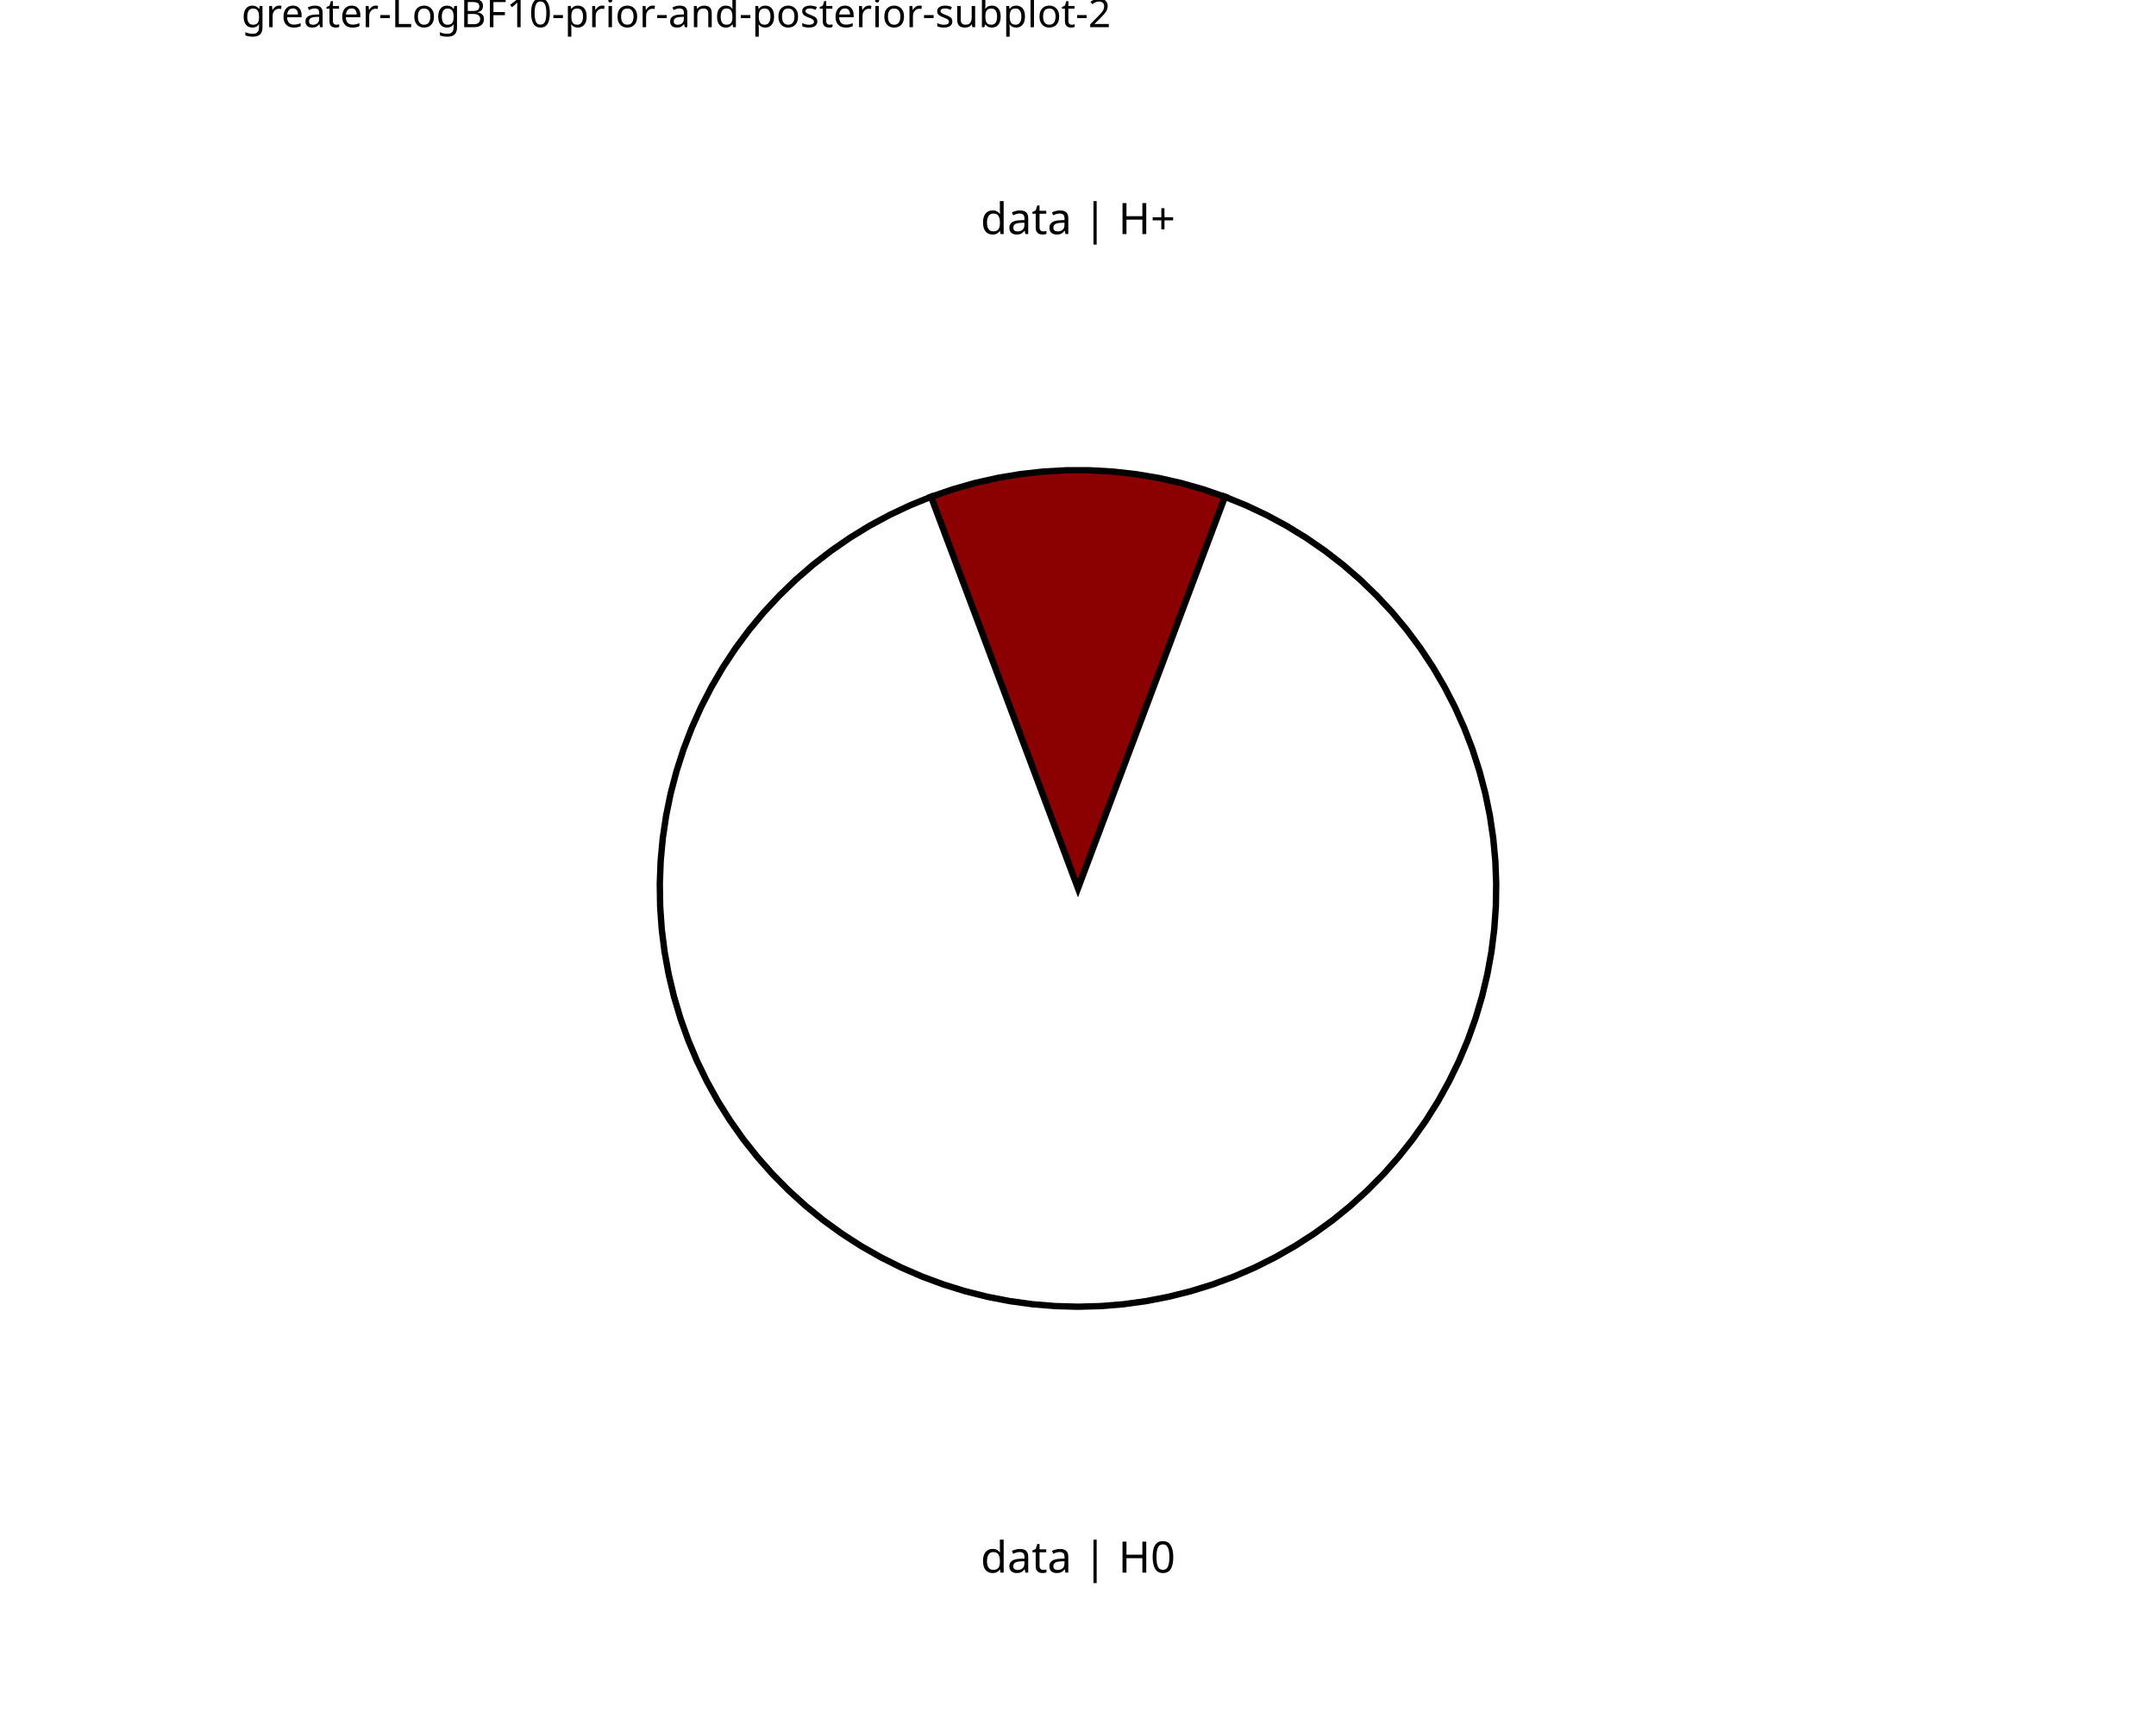
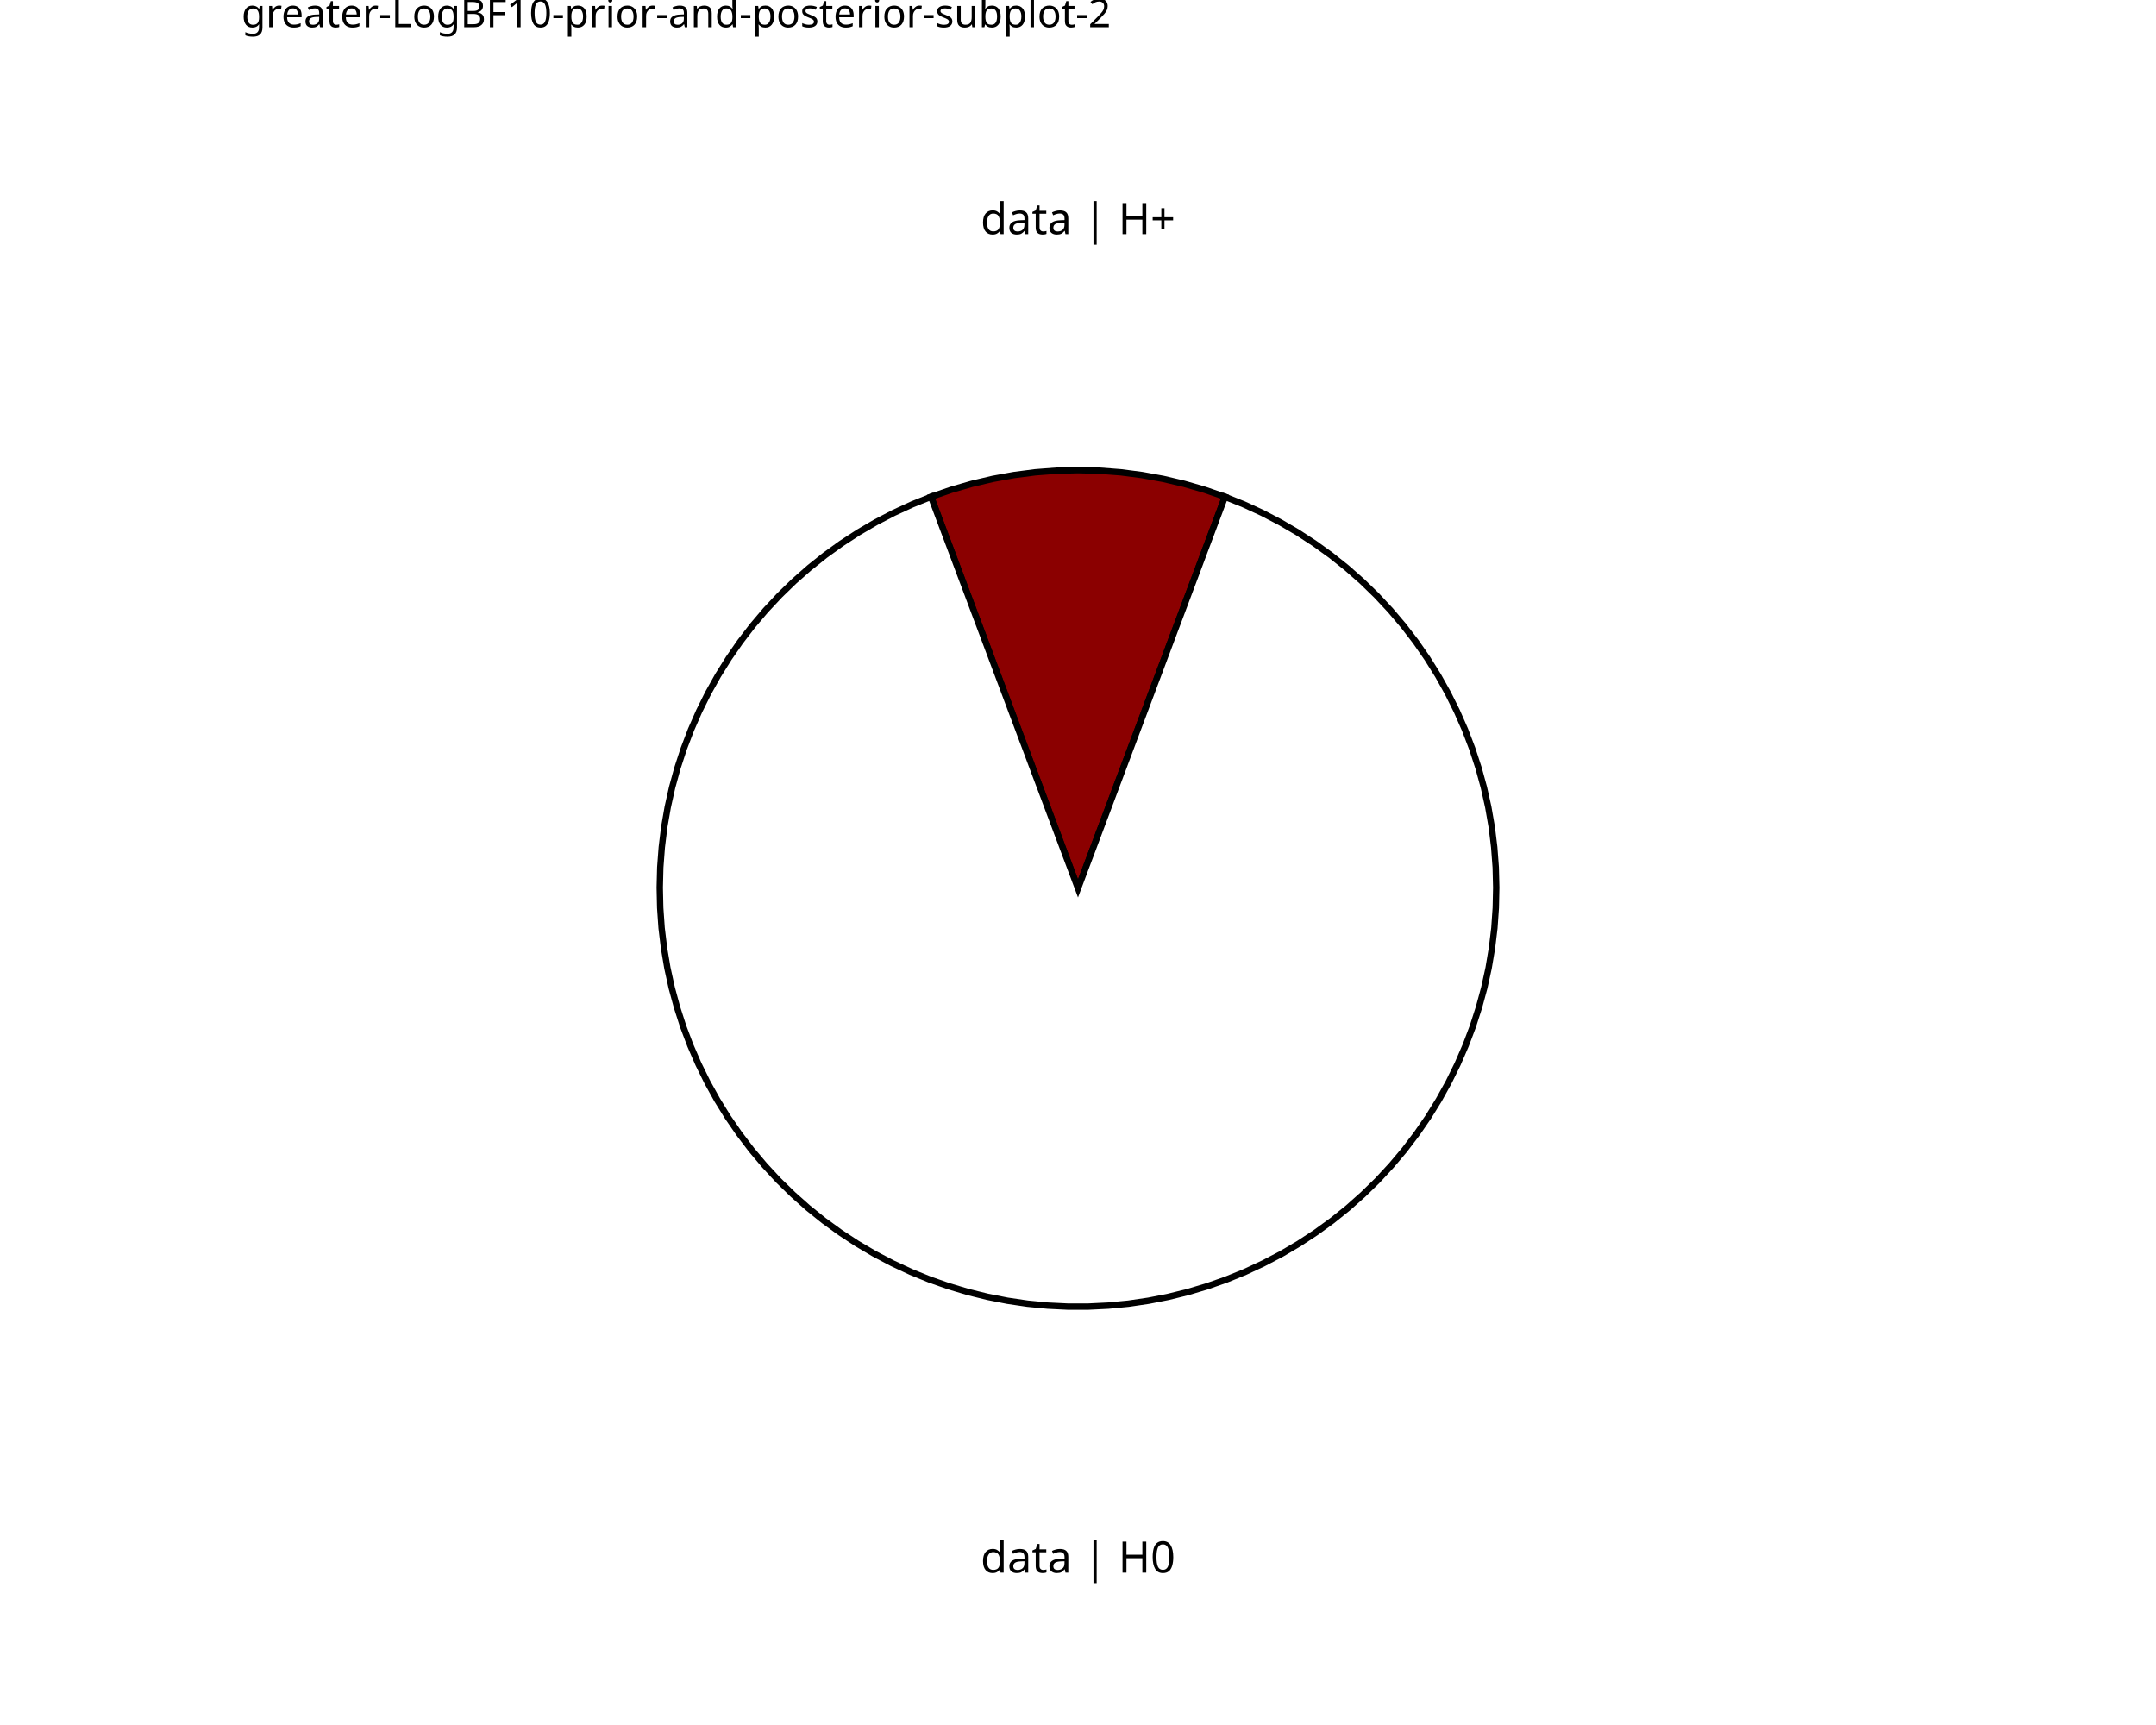
<svg xmlns="http://www.w3.org/2000/svg" class="svglite" data-engine-version="2.0" width="720.00pt" height="576.00pt" viewBox="0 0 720.00 576.00">
  <defs>
    <style type="text/css">
    .svglite line, .svglite polyline, .svglite polygon, .svglite path, .svglite rect, .svglite circle {
      fill: none;
      stroke: #000000;
      stroke-linecap: round;
      stroke-linejoin: round;
      stroke-miterlimit: 10.00;
    }
  </style>
  </defs>
  <rect width="100%" height="100%" style="stroke: none; fill: #FFFFFF;" />
  <defs>
    <clipPath id="cpMC4wMHw3MjAuMDB8MC4wMHw1NzYuMDA=">
      <rect x="0.00" y="0.00" width="720.00" height="576.00" />
    </clipPath>
  </defs>
  <g clip-path="url(#cpMC4wMHw3MjAuMDB8MC4wMHw1NzYuMDA=)">
</g>
  <defs>
    <clipPath id="cpODAuNjV8NjM5LjM1fDAuMDB8NTc2LjAw">
      <rect x="80.65" y="0.00" width="558.70" height="576.00" />
    </clipPath>
  </defs>
  <g clip-path="url(#cpODAuNjV8NjM5LjM1fDAuMDB8NTc2LjAw)">
    <rect x="80.65" y="0.00" width="558.70" height="576.00" style="stroke-width: 10.67; stroke: none;" />
  </g>
  <g clip-path="url(#cpMC4wMHw3MjAuMDB8MC4wMHw1NzYuMDA=)">
</g>
  <defs>
    <clipPath id="cpODAuNjV8NjM5LjM1fDE3LjMwfDU3Ni4wMA==">
      <rect x="80.65" y="17.30" width="558.70" height="558.70" />
    </clipPath>
  </defs>
  <g clip-path="url(#cpODAuNjV8NjM5LjM1fDE3LjMwfDU3Ni4wMA==)">
    <rect x="80.65" y="17.30" width="558.70" height="558.70" style="stroke-width: 10.67; stroke: none;" />
-     <polygon points="360.00,296.65 362.73,289.39 365.45,282.12 368.18,274.86 370.91,267.59 373.63,260.33 376.36,253.06 379.09,245.80 381.82,238.53 384.54,231.27 387.27,224.00 390.00,216.74 392.72,209.48 395.45,202.21 398.18,194.95 400.90,187.68 403.63,180.42 406.36,173.15 409.08,165.89 401.79,163.38 394.37,161.27 386.84,159.58 379.23,158.31 371.56,157.46 363.86,157.03 356.14,157.03 348.44,157.46 340.77,158.31 333.16,159.58 325.63,161.27 318.21,163.38 310.92,165.89 313.64,173.15 316.37,180.42 319.10,187.68 321.82,194.95 324.55,202.21 327.28,209.48 330.00,216.74 332.73,224.00 335.46,231.27 338.18,238.53 340.91,245.80 343.64,253.06 346.37,260.33 349.09,267.59 351.82,274.86 354.55,282.12 357.27,289.39 360.00,296.65 " style="stroke-width: 2.13; stroke-linecap: butt; stroke-linejoin: miter; fill: #8B0000;" />
-     <polygon points="360.00,296.65 357.27,289.39 354.55,282.12 351.82,274.86 349.09,267.59 346.37,260.33 343.64,253.06 340.91,245.80 338.18,238.53 335.46,231.27 332.73,224.00 330.00,216.74 327.28,209.48 324.55,202.21 321.82,194.95 319.10,187.68 316.37,180.42 313.64,173.15 310.92,165.89 303.86,168.76 296.97,172.01 290.26,175.63 283.77,179.62 277.50,183.95 271.48,188.61 265.72,193.60 260.24,198.90 255.05,204.48 250.18,210.34 245.64,216.46 241.44,222.81 237.59,229.39 234.10,236.16 230.99,243.12 228.26,250.23 225.93,257.49 223.99,264.86 222.46,272.32 221.34,279.86 220.63,287.44 220.34,295.06 220.46,302.68 220.99,310.28 221.94,317.84 223.30,325.33 225.07,332.75 227.24,340.05 229.80,347.23 232.75,354.25 236.09,361.10 239.78,367.76 243.84,374.21 248.24,380.43 252.98,386.40 258.03,392.11 263.39,397.52 269.03,402.64 274.95,407.45 281.12,411.92 287.52,416.05 294.14,419.82 300.95,423.23 307.94,426.26 315.09,428.91 322.37,431.16 329.76,433.01 337.24,434.46 344.79,435.50 352.38,436.12 360.00,436.33 367.62,436.12 375.21,435.50 382.76,434.46 390.24,433.01 397.63,431.16 404.91,428.91 412.06,426.26 419.05,423.23 425.86,419.82 432.48,416.05 438.88,411.92 445.05,407.45 450.97,402.64 456.61,397.52 461.97,392.11 467.02,386.40 471.76,380.43 476.16,374.21 480.22,367.76 483.91,361.10 487.25,354.25 490.20,347.23 492.76,340.05 494.93,332.75 496.70,325.33 498.06,317.84 499.01,310.28 499.54,302.68 499.66,295.06 499.37,287.44 498.66,279.86 497.54,272.32 496.01,264.86 494.07,257.49 491.74,250.23 489.01,243.12 485.90,236.16 482.41,229.39 478.56,222.81 474.36,216.46 469.82,210.34 464.95,204.48 459.76,198.90 454.28,193.60 448.52,188.61 442.50,183.95 436.23,179.62 429.74,175.63 423.03,172.01 416.14,168.76 409.08,165.89 406.36,173.15 403.63,180.42 400.90,187.68 398.18,194.95 395.45,202.21 392.72,209.48 390.00,216.74 387.27,224.00 384.54,231.27 381.82,238.53 379.09,245.80 376.36,253.06 373.63,260.33 370.91,267.59 368.18,274.86 365.45,282.12 362.73,289.39 360.00,296.65 " style="stroke-width: 2.13; stroke-linecap: butt; stroke-linejoin: miter; fill: #FFFFFF;" />
+     <polygon points="360.00,296.65 362.45,290.11 364.91,283.58 367.36,277.04 369.82,270.50 372.27,263.96 374.73,257.42 377.18,250.88 379.63,244.35 382.09,237.81 384.54,231.27 387.00,224.73 389.45,218.19 391.90,211.65 394.36,205.12 396.81,198.58 399.27,192.04 401.72,185.50 404.18,178.96 406.63,172.42 409.08,165.89 402.31,163.54 395.43,161.55 388.46,159.91 381.41,158.63 374.30,157.71 367.16,157.16 360.00,156.98 352.84,157.16 345.70,157.71 338.59,158.63 331.54,159.91 324.57,161.55 317.69,163.54 310.92,165.89 313.37,172.42 315.82,178.96 318.28,185.50 320.73,192.04 323.19,198.58 325.64,205.12 328.10,211.65 330.55,218.19 333.00,224.73 335.46,231.27 337.91,237.81 340.37,244.35 342.82,250.88 345.27,257.42 347.73,263.96 350.18,270.50 352.64,277.04 355.09,283.58 357.55,290.11 360.00,296.65 " style="stroke-width: 2.13; stroke-linecap: butt; stroke-linejoin: miter; fill: #8B0000;" />
+     <polygon points="360.00,296.65 357.55,290.11 355.09,283.58 352.64,277.04 350.18,270.50 347.73,263.96 345.27,257.42 342.82,250.88 340.37,244.35 337.91,237.81 335.46,231.27 333.00,224.73 330.55,218.19 328.10,211.65 325.64,205.12 323.19,198.58 320.73,192.04 318.28,185.50 315.82,178.96 313.37,172.42 310.92,165.89 304.65,168.41 298.51,171.24 292.52,174.36 286.68,177.77 281.01,181.46 275.53,185.41 270.25,189.63 265.18,194.09 260.33,198.80 255.71,203.74 251.34,208.89 247.22,214.25 243.37,219.80 239.79,225.53 236.49,231.43 233.48,237.48 230.76,243.67 228.35,249.99 226.25,256.41 224.46,262.92 222.99,269.52 221.83,276.18 221.01,282.89 220.50,289.63 220.33,296.38 220.48,303.14 220.95,309.88 221.76,316.59 222.88,323.26 224.33,329.86 226.10,336.38 228.17,342.81 230.56,349.13 233.25,355.33 236.24,361.40 239.52,367.31 243.07,373.05 246.91,378.62 251.00,383.99 255.36,389.16 259.95,394.12 264.79,398.84 269.84,403.33 275.11,407.57 280.57,411.54 286.22,415.25 292.04,418.68 298.03,421.82 304.15,424.68 310.41,427.23 316.79,429.47 323.26,431.41 329.82,433.03 336.46,434.33 343.14,435.31 349.87,435.96 356.62,436.29 363.38,436.29 370.13,435.96 376.86,435.31 383.54,434.33 390.18,433.03 396.74,431.41 403.21,429.47 409.59,427.23 415.85,424.68 421.97,421.82 427.96,418.68 433.78,415.25 439.43,411.54 444.89,407.57 450.16,403.33 455.21,398.84 460.05,394.12 464.64,389.16 469.00,383.99 473.09,378.62 476.93,373.05 480.48,367.31 483.76,361.40 486.75,355.33 489.44,349.13 491.83,342.81 493.90,336.38 495.67,329.86 497.12,323.26 498.24,316.59 499.05,309.88 499.52,303.14 499.67,296.38 499.50,289.63 498.99,282.89 498.17,276.18 497.01,269.52 495.54,262.92 493.75,256.41 491.65,249.99 489.24,243.67 486.52,237.48 483.51,231.43 480.21,225.53 476.63,219.80 472.78,214.25 468.66,208.89 464.29,203.74 459.67,198.80 454.82,194.09 449.75,189.63 444.47,185.41 438.99,181.46 433.32,177.77 427.48,174.36 421.49,171.24 415.35,168.41 409.08,165.89 406.63,172.42 404.18,178.96 401.72,185.50 399.27,192.04 396.81,198.58 394.36,205.12 391.90,211.65 389.45,218.19 387.00,224.73 384.54,231.27 382.09,237.81 379.63,244.35 377.18,250.88 374.73,257.42 372.27,263.96 369.82,270.50 367.36,277.04 364.91,283.58 362.45,290.11 360.00,296.65 " style="stroke-width: 2.13; stroke-linecap: butt; stroke-linejoin: miter; fill: #FFFFFF;" />
    <text x="360.00" y="525.12" text-anchor="middle" style="font-size: 14.51px; font-family: sans;" textLength="58.63px" lengthAdjust="spacingAndGlyphs">data | H0</text>
    <text x="360.00" y="78.17" text-anchor="middle" style="font-size: 14.51px; font-family: sans;" textLength="59.04px" lengthAdjust="spacingAndGlyphs">data | H+</text>
  </g>
  <g clip-path="url(#cpMC4wMHw3MjAuMDB8MC4wMHw1NzYuMDA=)">
    <text x="80.65" y="9.08" style="font-size: 13.20px; font-family: sans;" textLength="271.48px" lengthAdjust="spacingAndGlyphs">greater-LogBF10-prior-and-posterior-subplot-2</text>
  </g>
</svg>
